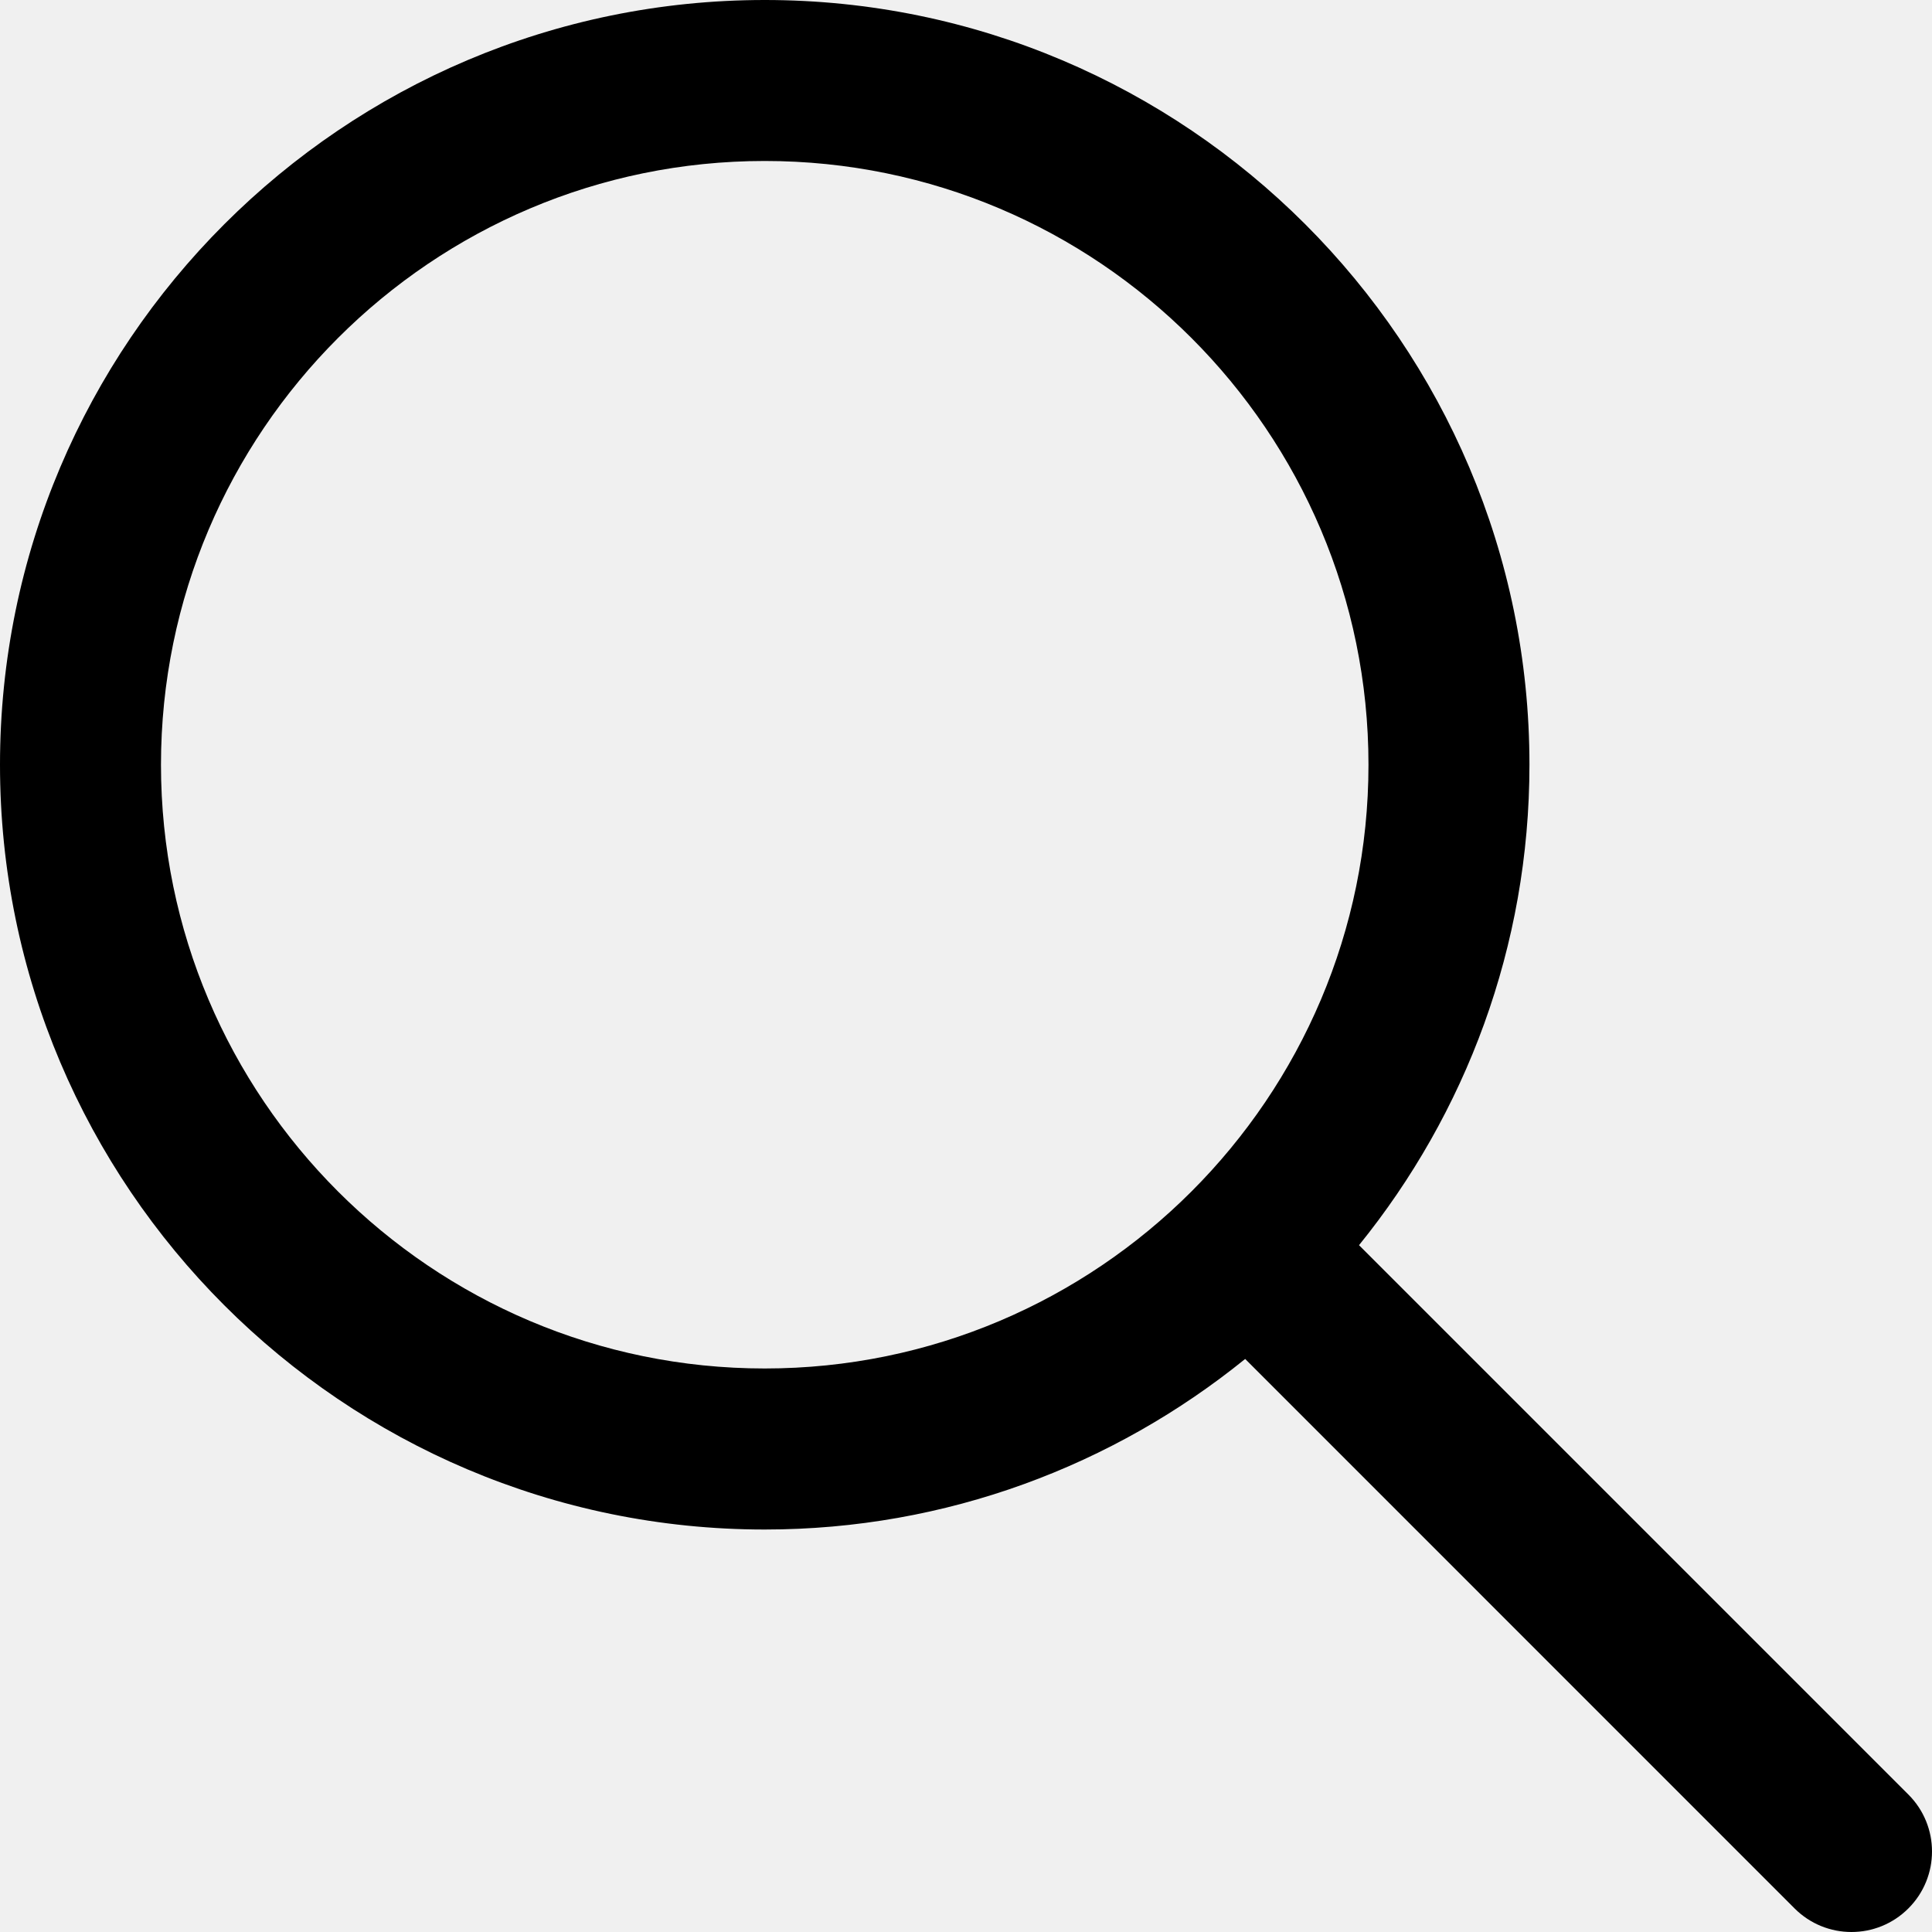
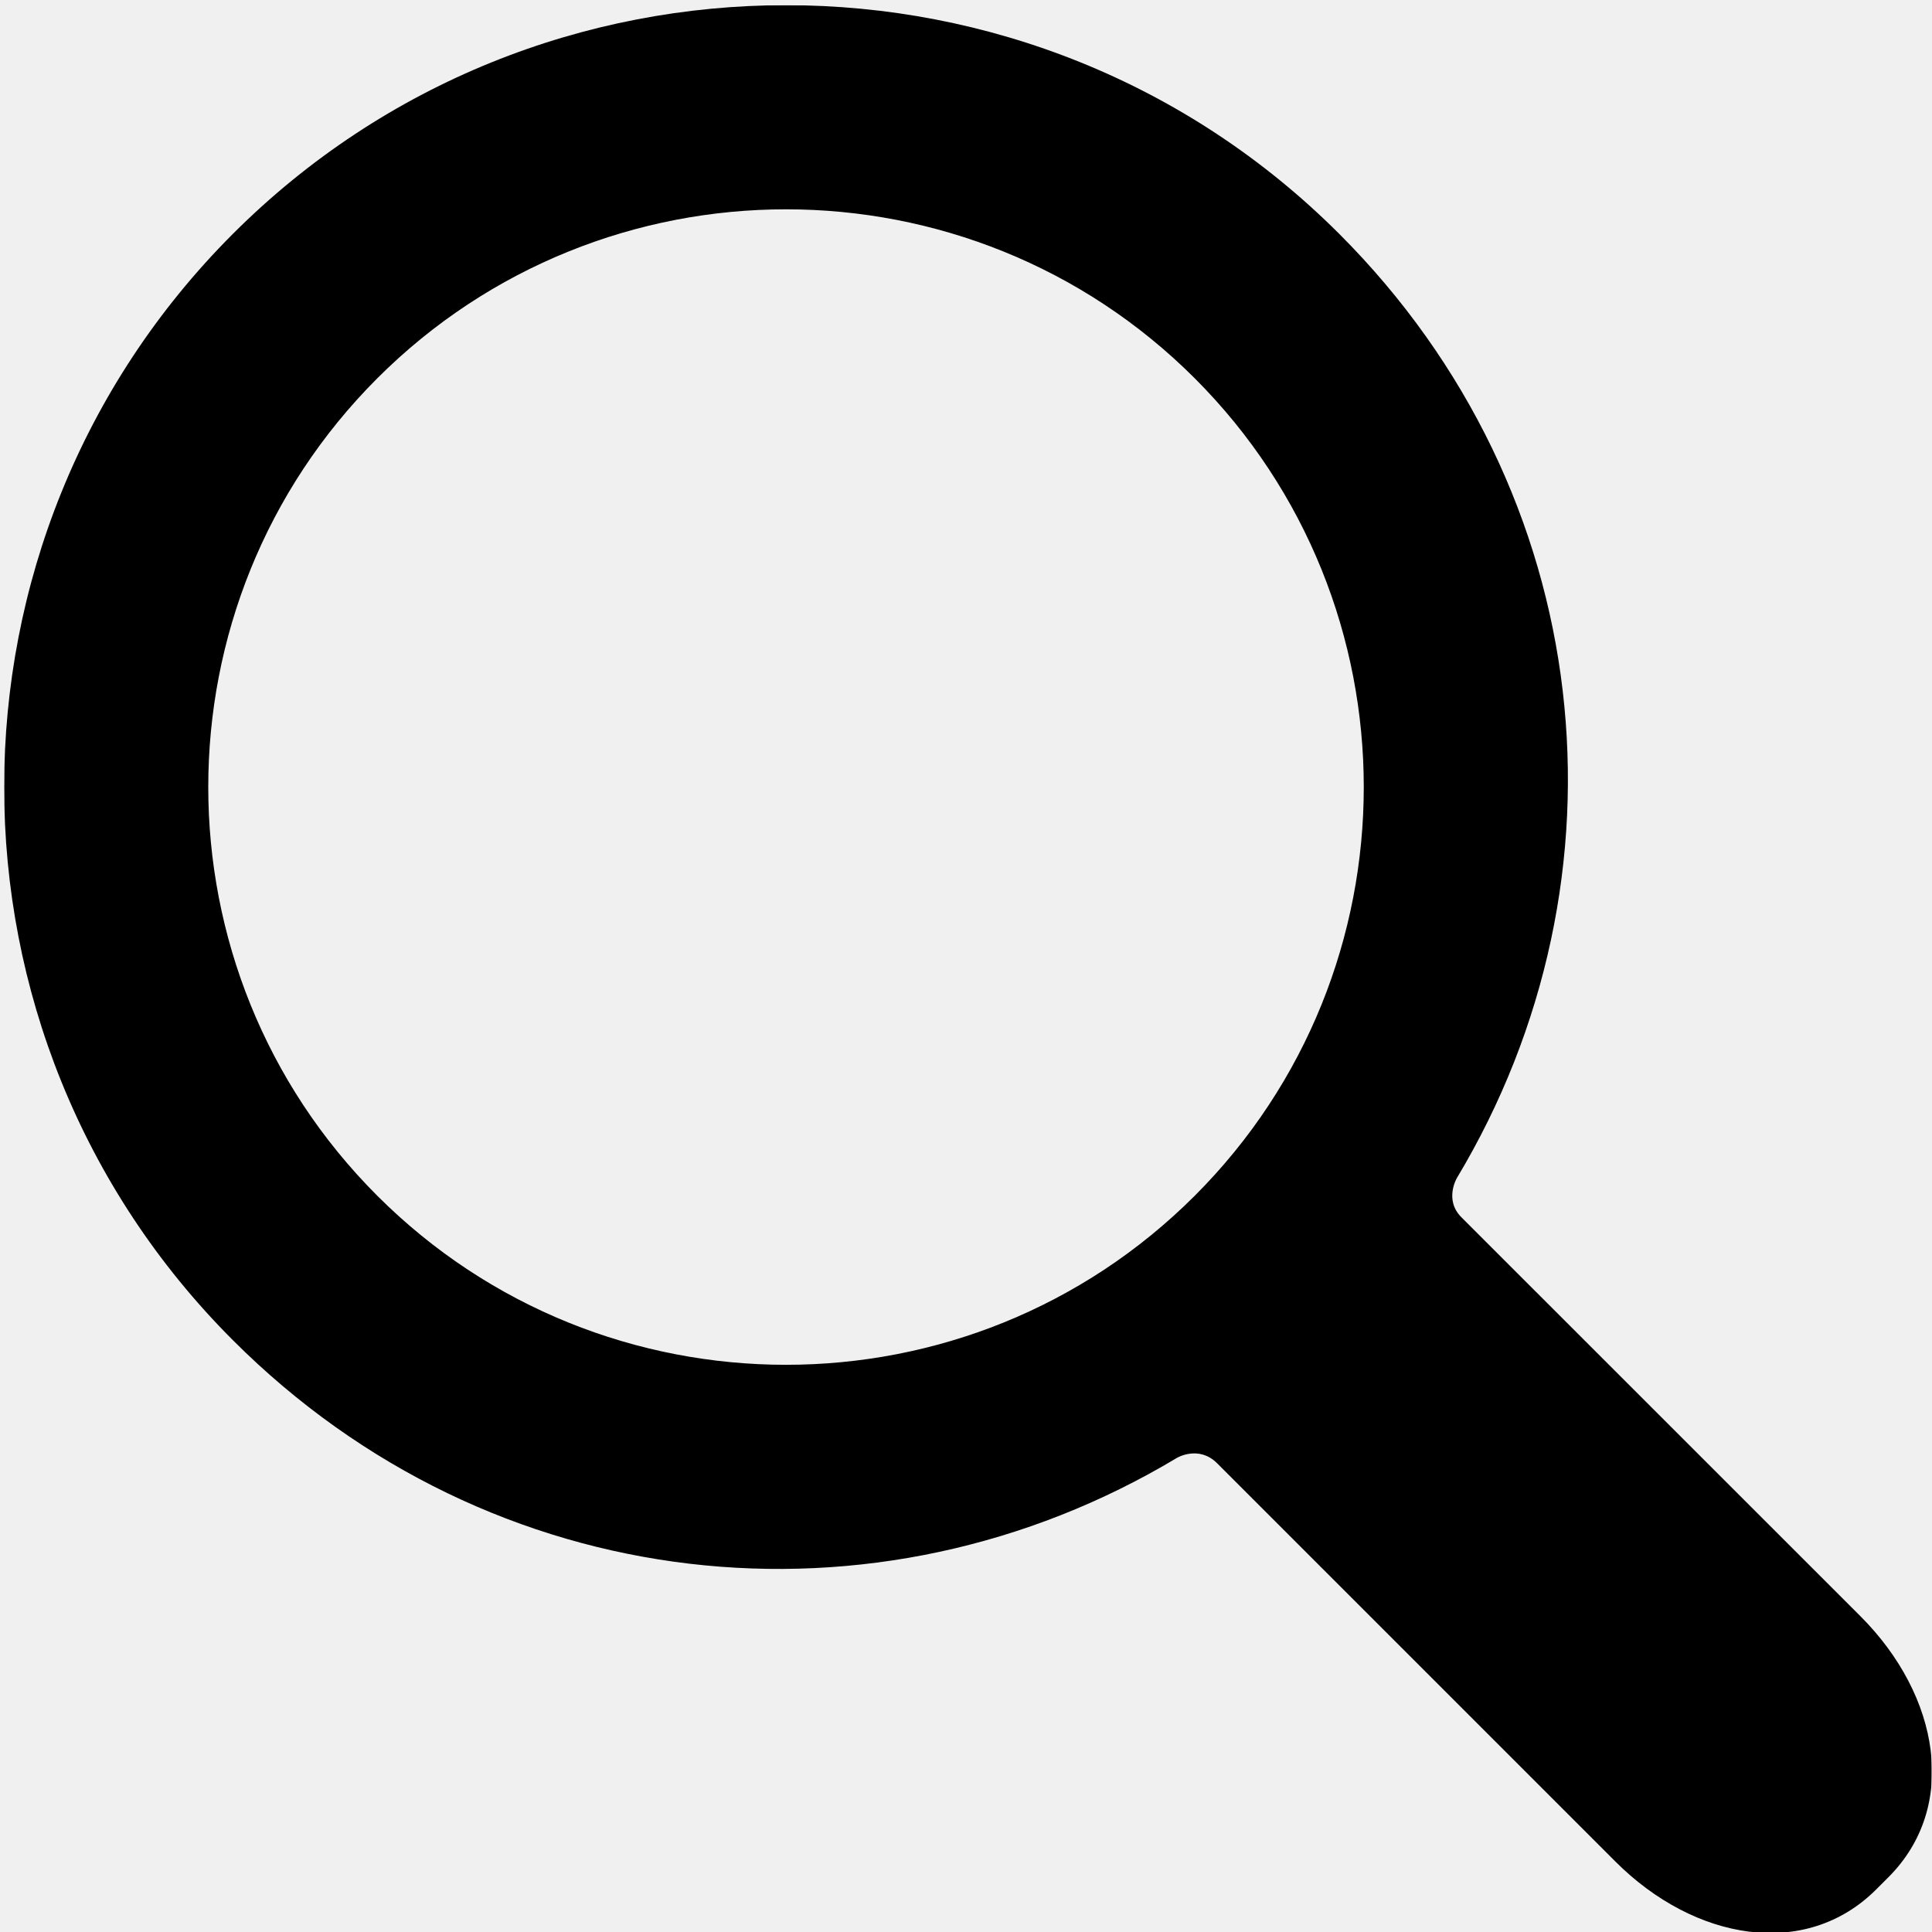
- <svg xmlns="http://www.w3.org/2000/svg" width="28" height="28" viewBox="0 0 28 28">
-   <path fill-rule="evenodd" d="M27.658 26.008l-7.962-7.962c1.542-1.905 2.47-4.326 2.47-6.963C22.167 4.973 17.195 0 11.084 0 4.973 0 0 4.972 0 11.083s4.972 11.084 11.083 11.084c2.637 0 5.058-.93 6.963-2.472l7.962 7.963c.228.228.526.342.825.342.299 0 .597-.114.825-.342.456-.456.456-1.194 0-1.65zm-16.575-6.175c-4.825 0-8.75-3.924-8.75-8.75 0-4.825 3.925-8.75 8.75-8.75 4.826 0 8.75 3.925 8.75 8.75 0 4.826-3.924 8.75-8.75 8.75z" />
+ <svg xmlns="http://www.w3.org/2000/svg" xmlns:xlink="http://www.w3.org/1999/xlink" width="22" height="22" viewBox="0 0 22 22">
+   <defs>
+     <path id="j33fb2y5fa" d="M0.005 0.059L21.953 0.059 21.953 22.012 0.005 22.012z" />
+   </defs>
+   <g fill="none" fill-rule="evenodd" transform="matrix(-1 0 0 1 22 0)">
+     <mask id="75z1zyr3yb" fill="#fff">
+       <use xlink:href="#j33fb2y5fa" />
+     </mask>
+     <path fill="#000" d="M19.348 15.261c3.473-3.473 3.473-9.124 0-12.598-3.473-3.472-9.124-3.472-12.598 0-2.946 2.947-3.392 7.33-1.34 10.751 0 0 .148.248-.051.447L.814 18.405c-.904.905-1.12 2.17-.317 2.972l.138.138c.802.802 2.067.587 2.971-.318l4.535-4.535c.209-.209.457-.061.457-.061 3.421 2.053 7.804 1.607 10.75-1.34zM8.395 13.616c-2.566-2.566-2.566-6.741 0-9.308 2.567-2.566 6.742-2.566 9.309 0 2.566 2.567 2.566 6.742 0 9.308-2.567 2.567-6.742 2.567-9.309 0z" mask="url(#75z1zyr3yb)" />
+   </g>
</svg>
